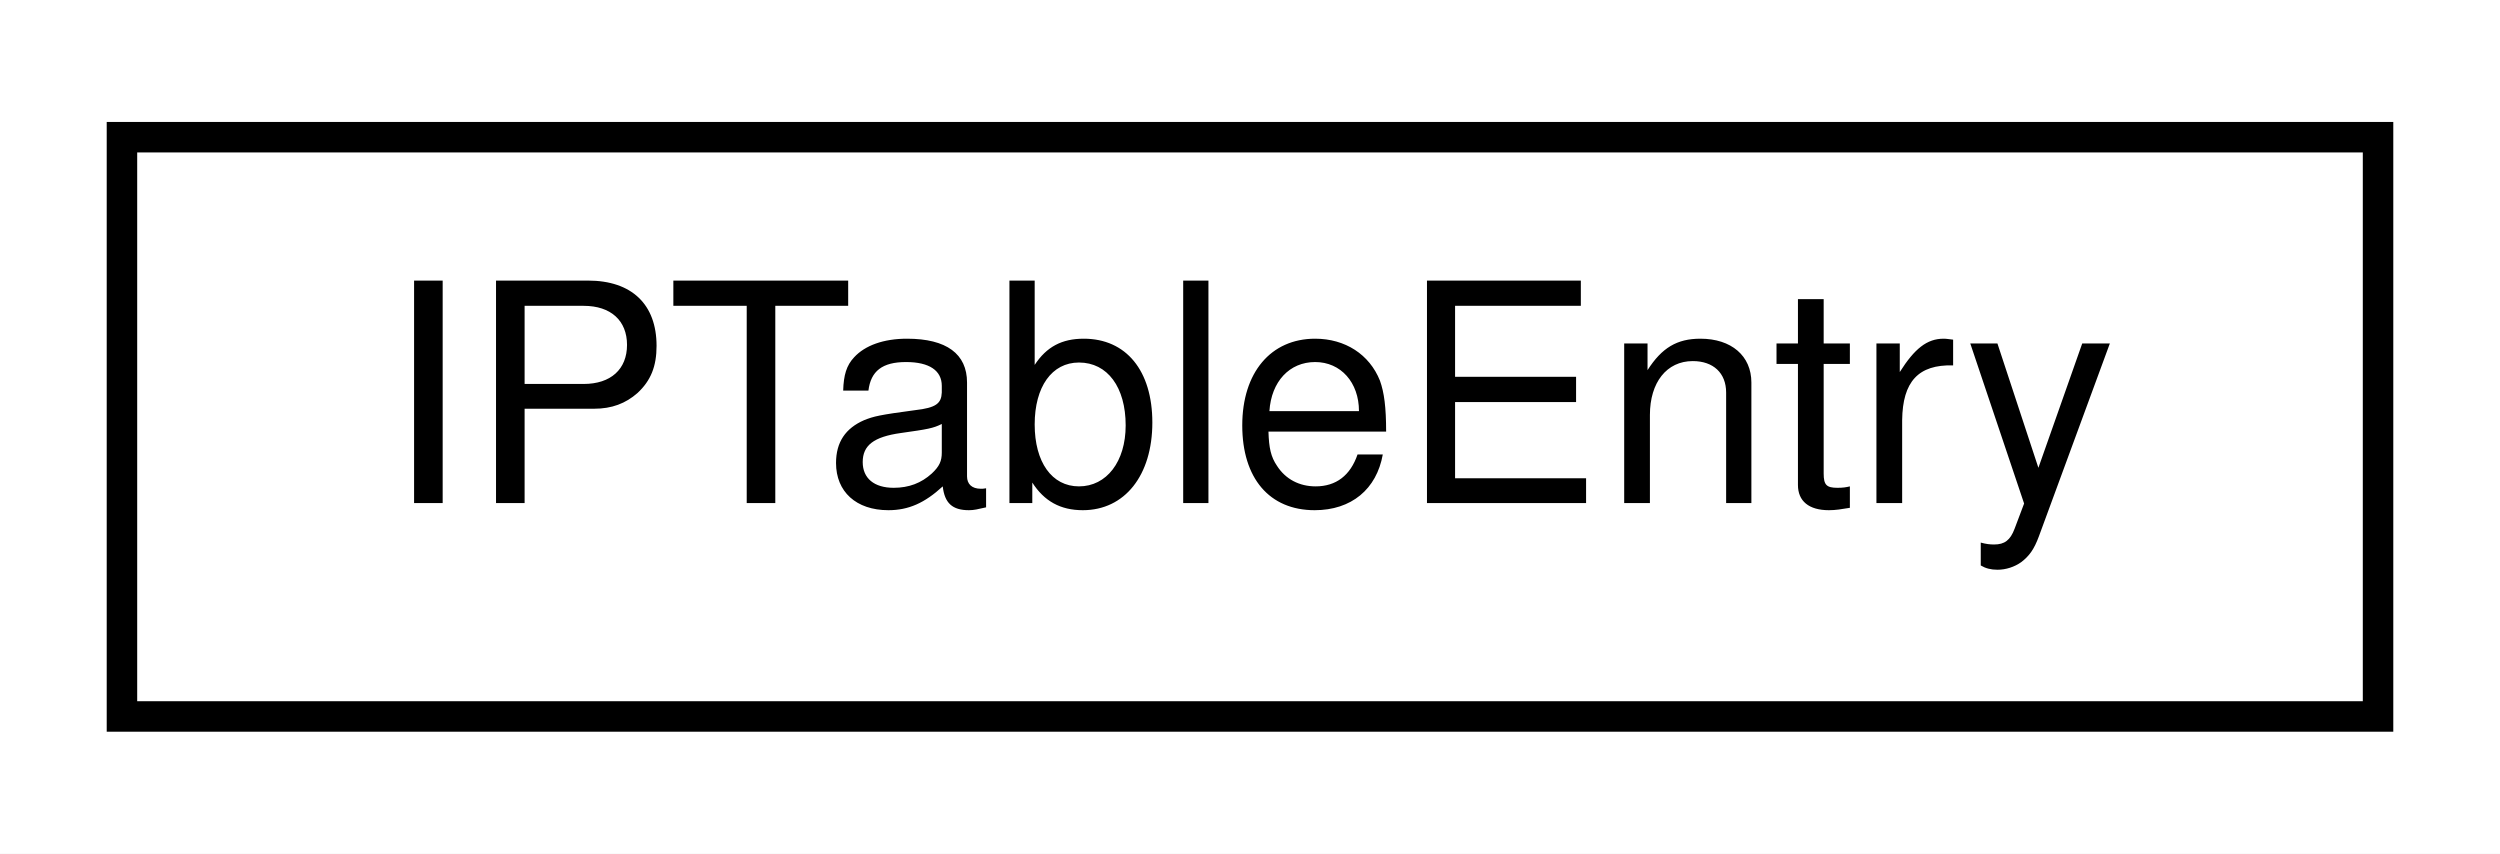
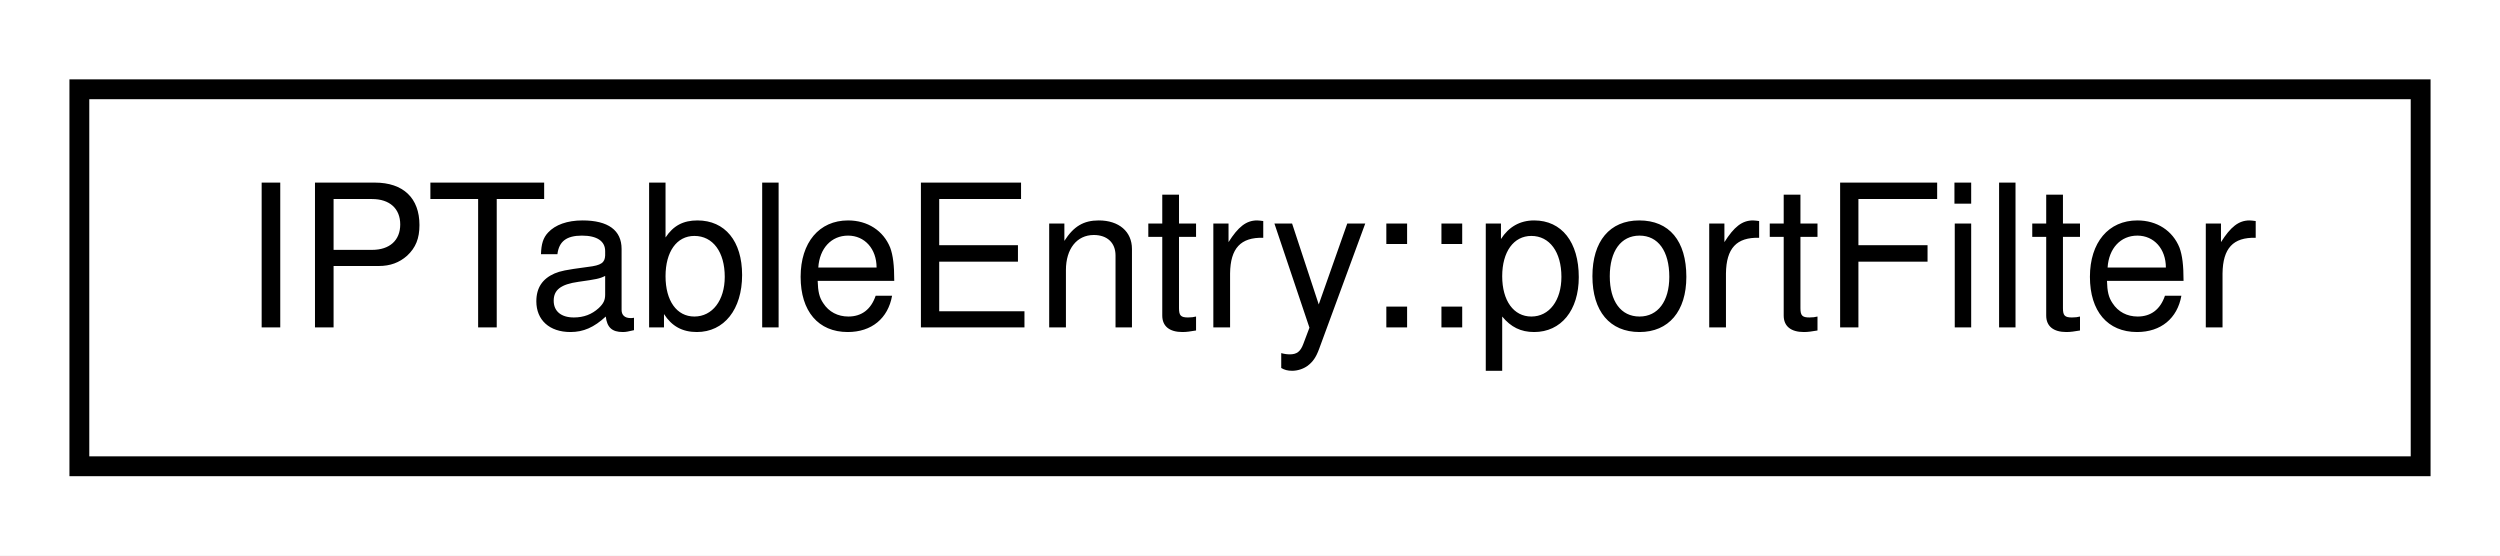
- <svg xmlns="http://www.w3.org/2000/svg" xmlns:xlink="http://www.w3.org/1999/xlink" width="82pt" height="28pt" viewBox="0.00 0.00 82.00 28.00">
+ <svg xmlns="http://www.w3.org/2000/svg" xmlns:xlink="http://www.w3.org/1999/xlink" width="126pt" height="28pt" viewBox="0.00 0.00 126.00 28.00">
  <g id="graph0" class="graph" transform="scale(1 1) rotate(0) translate(4 24)">
-     <polygon fill="white" stroke="none" points="-4,4 -4,-24 78,-24 78,4 -4,4" />
+     <polygon fill="white" stroke="none" points="-4,4 -4,-24 122,-24 122,4 -4,4" />
    <g id="node1" class="node">
      <g id="a_node1">
-         <a xlink:href="class_i_p_table_entry.html" target="_top" xlink:title="A rules entry for the treatment of packets. ">
-           <polygon fill="white" stroke="black" points="0,-0.5 0,-19.5 74,-19.5 74,-0.5 0,-0.5" />
-           <text text-anchor="middle" x="37" y="-7.5" font-family="Helvetica,sans-Serif" font-size="10.00">IPTableEntry</text>
+         <a xlink:href="struct_i_p_table_entry_1_1port_filter.html" target="_top" xlink:title="container for port filtering options. ">
+           <polygon fill="white" stroke="black" points="0,-0.5 0,-19.5 118,-19.5 118,-0.5 0,-0.5" />
+           <text text-anchor="middle" x="59" y="-7.5" font-family="Helvetica,sans-Serif" font-size="10.00">IPTableEntry::portFilter</text>
        </a>
      </g>
    </g>
  </g>
</svg>
